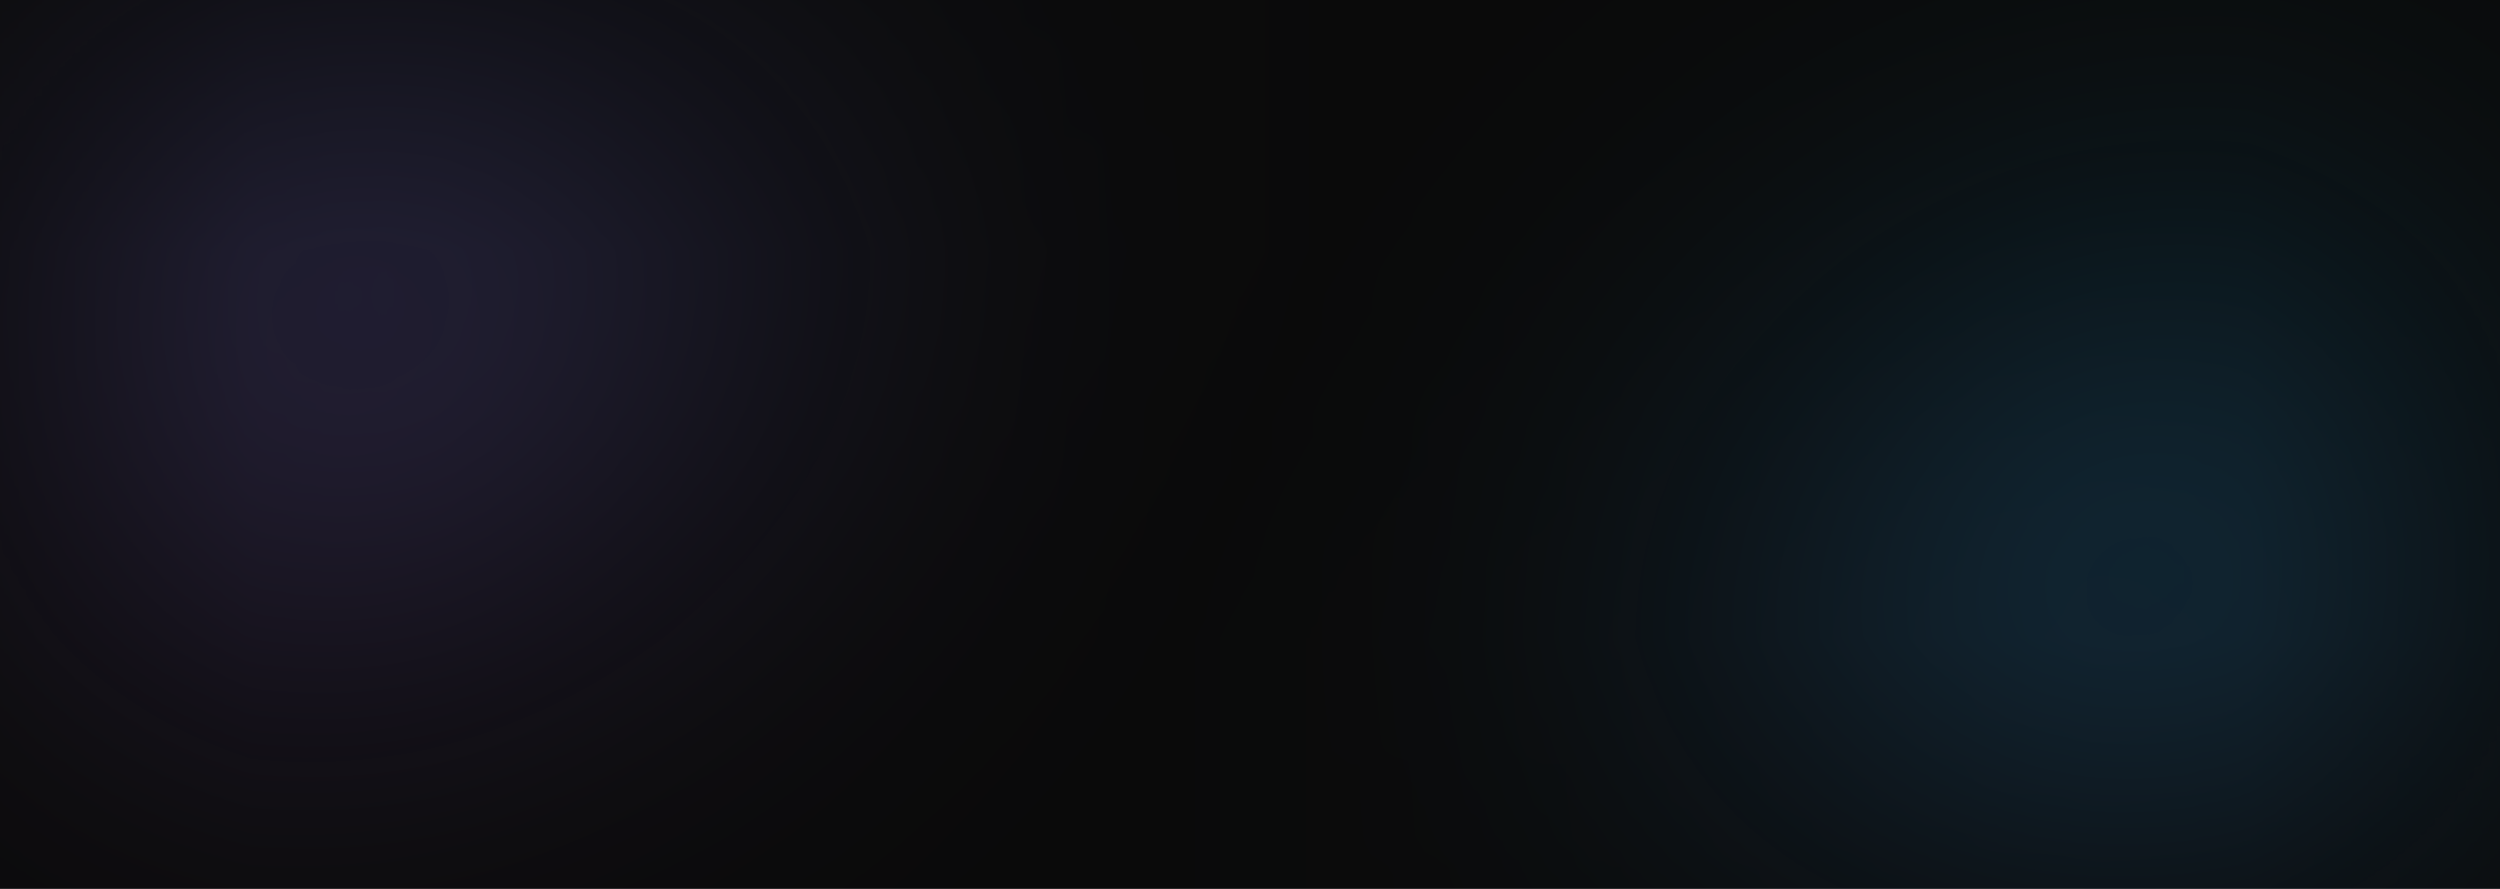
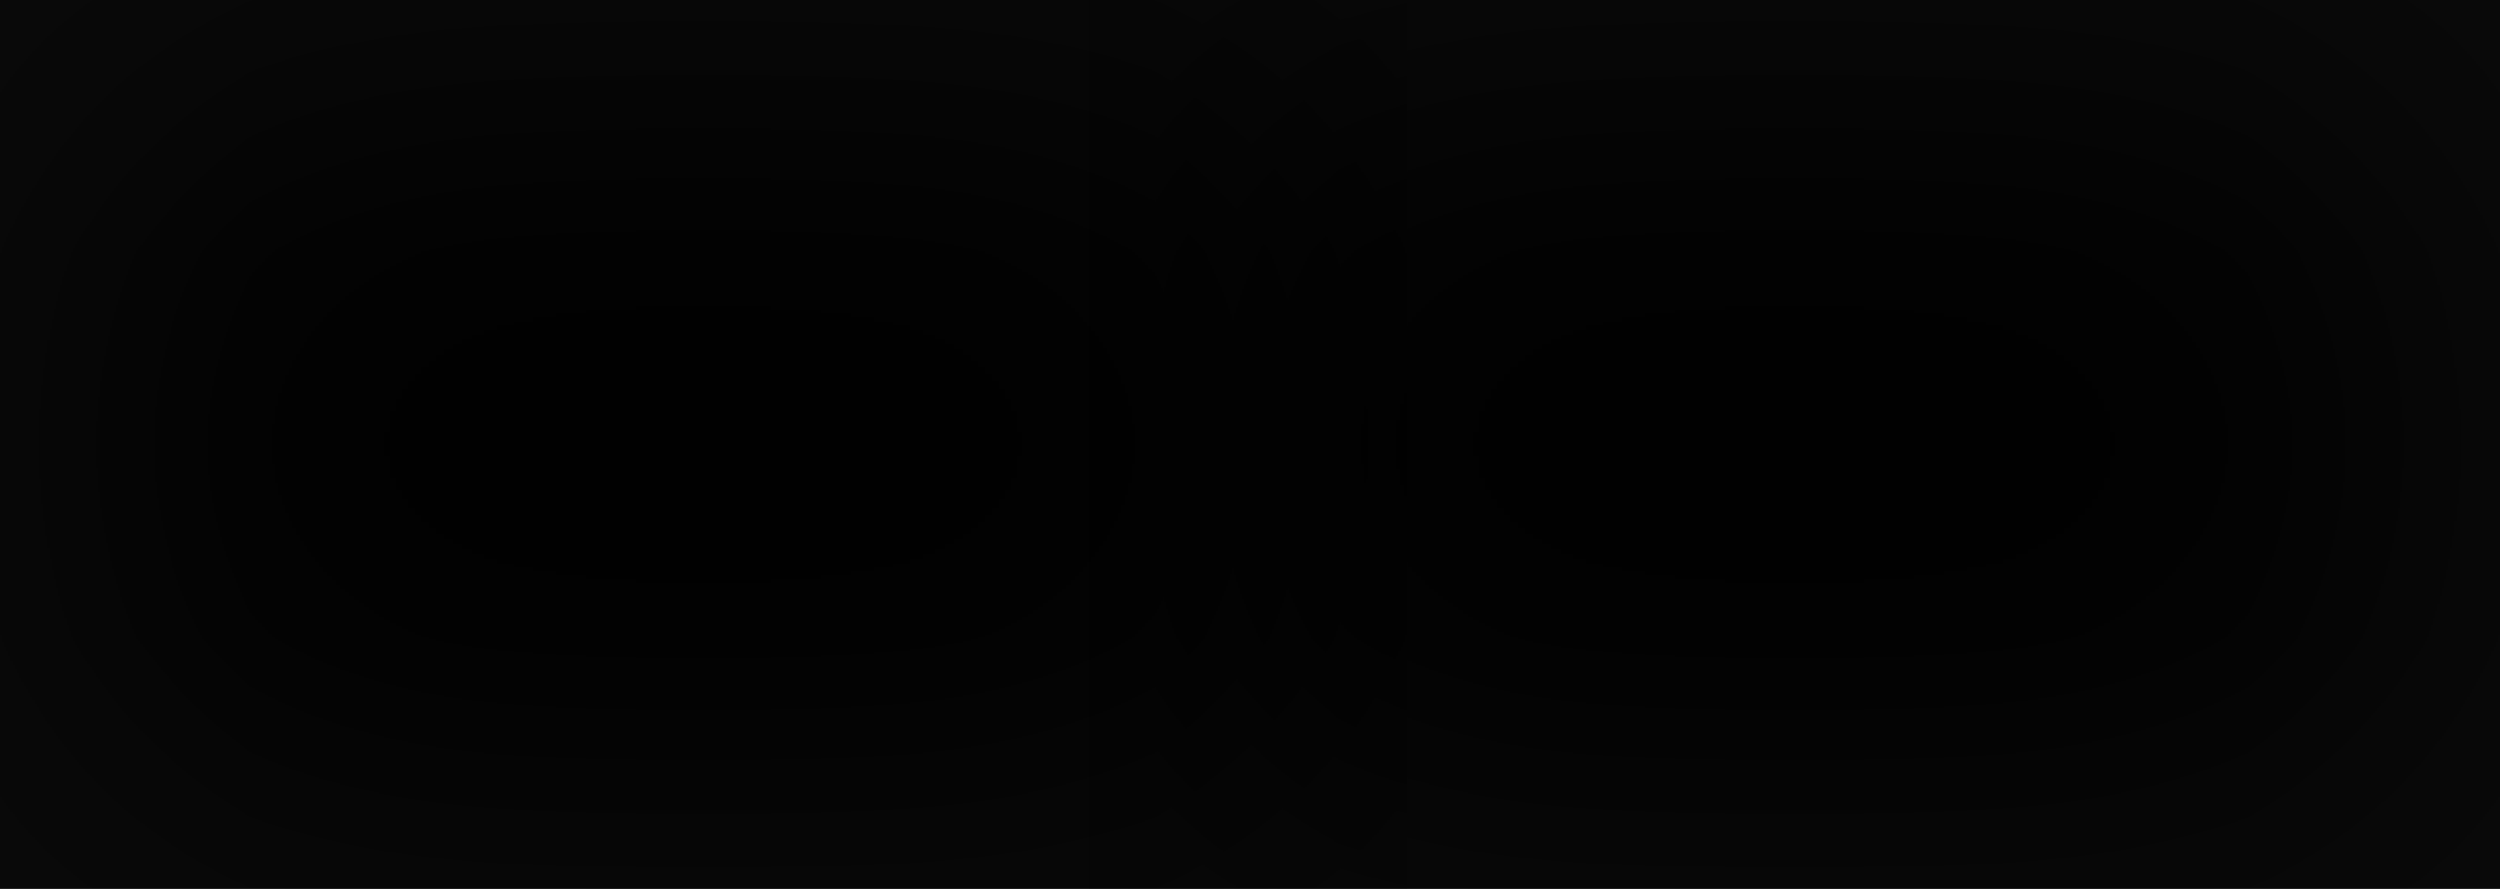
<svg xmlns="http://www.w3.org/2000/svg" width="1440" height="512" viewBox="0 0 1440 512" fill="none">
  <g clip-path="url(#clip0_56_82)">
    <rect width="1440" height="512" fill="#0A0A0A" />
    <g filter="url(#filter0_f_56_82)">
-       <circle cx="86.5" cy="-14.5" r="371.5" fill="url(#paint0_linear_56_82)" fill-opacity="0.28" />
+       <circle cx="86.5" cy="-14.5" r="371.5" fill="url(#paint0_linear_56_82)" fillOpacity="0.28" />
    </g>
    <g filter="url(#filter1_f_56_82)">
-       <circle cx="1351.5" cy="535.5" r="371.5" fill="url(#paint1_linear_56_82)" fill-opacity="0.28" />
+       <circle cx="1351.5" cy="535.5" r="371.5" fill="url(#paint1_linear_56_82)" fillOpacity="0.28" />
    </g>
  </g>
  <defs>
    <filter id="filter0_f_56_82" x="-637.4" y="-738.4" width="1447.8" height="1447.8" filterUnits="userSpaceOnUse" color-interpolation-filters="sRGB">
-       <feFlood flood-opacity="0" result="BackgroundImageFix" />
+       <feFlood floodOpacity="0" result="BackgroundImageFix" />
      <feBlend mode="normal" in="SourceGraphic" in2="BackgroundImageFix" result="shape" />
      <feGaussianBlur stdDeviation="176.2" result="effect1_foregroundBlur_56_82" />
    </filter>
    <filter id="filter1_f_56_82" x="627.6" y="-188.4" width="1447.8" height="1447.8" filterUnits="userSpaceOnUse" color-interpolation-filters="sRGB">
-       <feFlood flood-opacity="0" result="BackgroundImageFix" />
+       <feFlood floodOpacity="0" result="BackgroundImageFix" />
      <feBlend mode="normal" in="SourceGraphic" in2="BackgroundImageFix" result="shape" />
      <feGaussianBlur stdDeviation="176.2" result="effect1_foregroundBlur_56_82" />
    </filter>
    <linearGradient id="paint0_linear_56_82" x1="86.5" y1="-386" x2="86.5" y2="357" gradientUnits="userSpaceOnUse">
-       <stop stop-color="#00C2FF" />
-       <stop offset="1" stop-color="#C56DFF" />
+       <stop stopColor="#00C2FF" />
+       <stop offset="1" stopColor="#C56DFF" />
    </linearGradient>
    <linearGradient id="paint1_linear_56_82" x1="1351.5" y1="164" x2="1351.5" y2="907" gradientUnits="userSpaceOnUse">
-       <stop stop-color="#00C2FF" />
-       <stop offset="1" stop-color="#C56DFF" />
+       <stop stopColor="#00C2FF" />
+       <stop offset="1" stopColor="#C56DFF" />
    </linearGradient>
    <clipPath id="clip0_56_82">
      <rect width="1440" height="512" fill="white" />
    </clipPath>
  </defs>
</svg>
